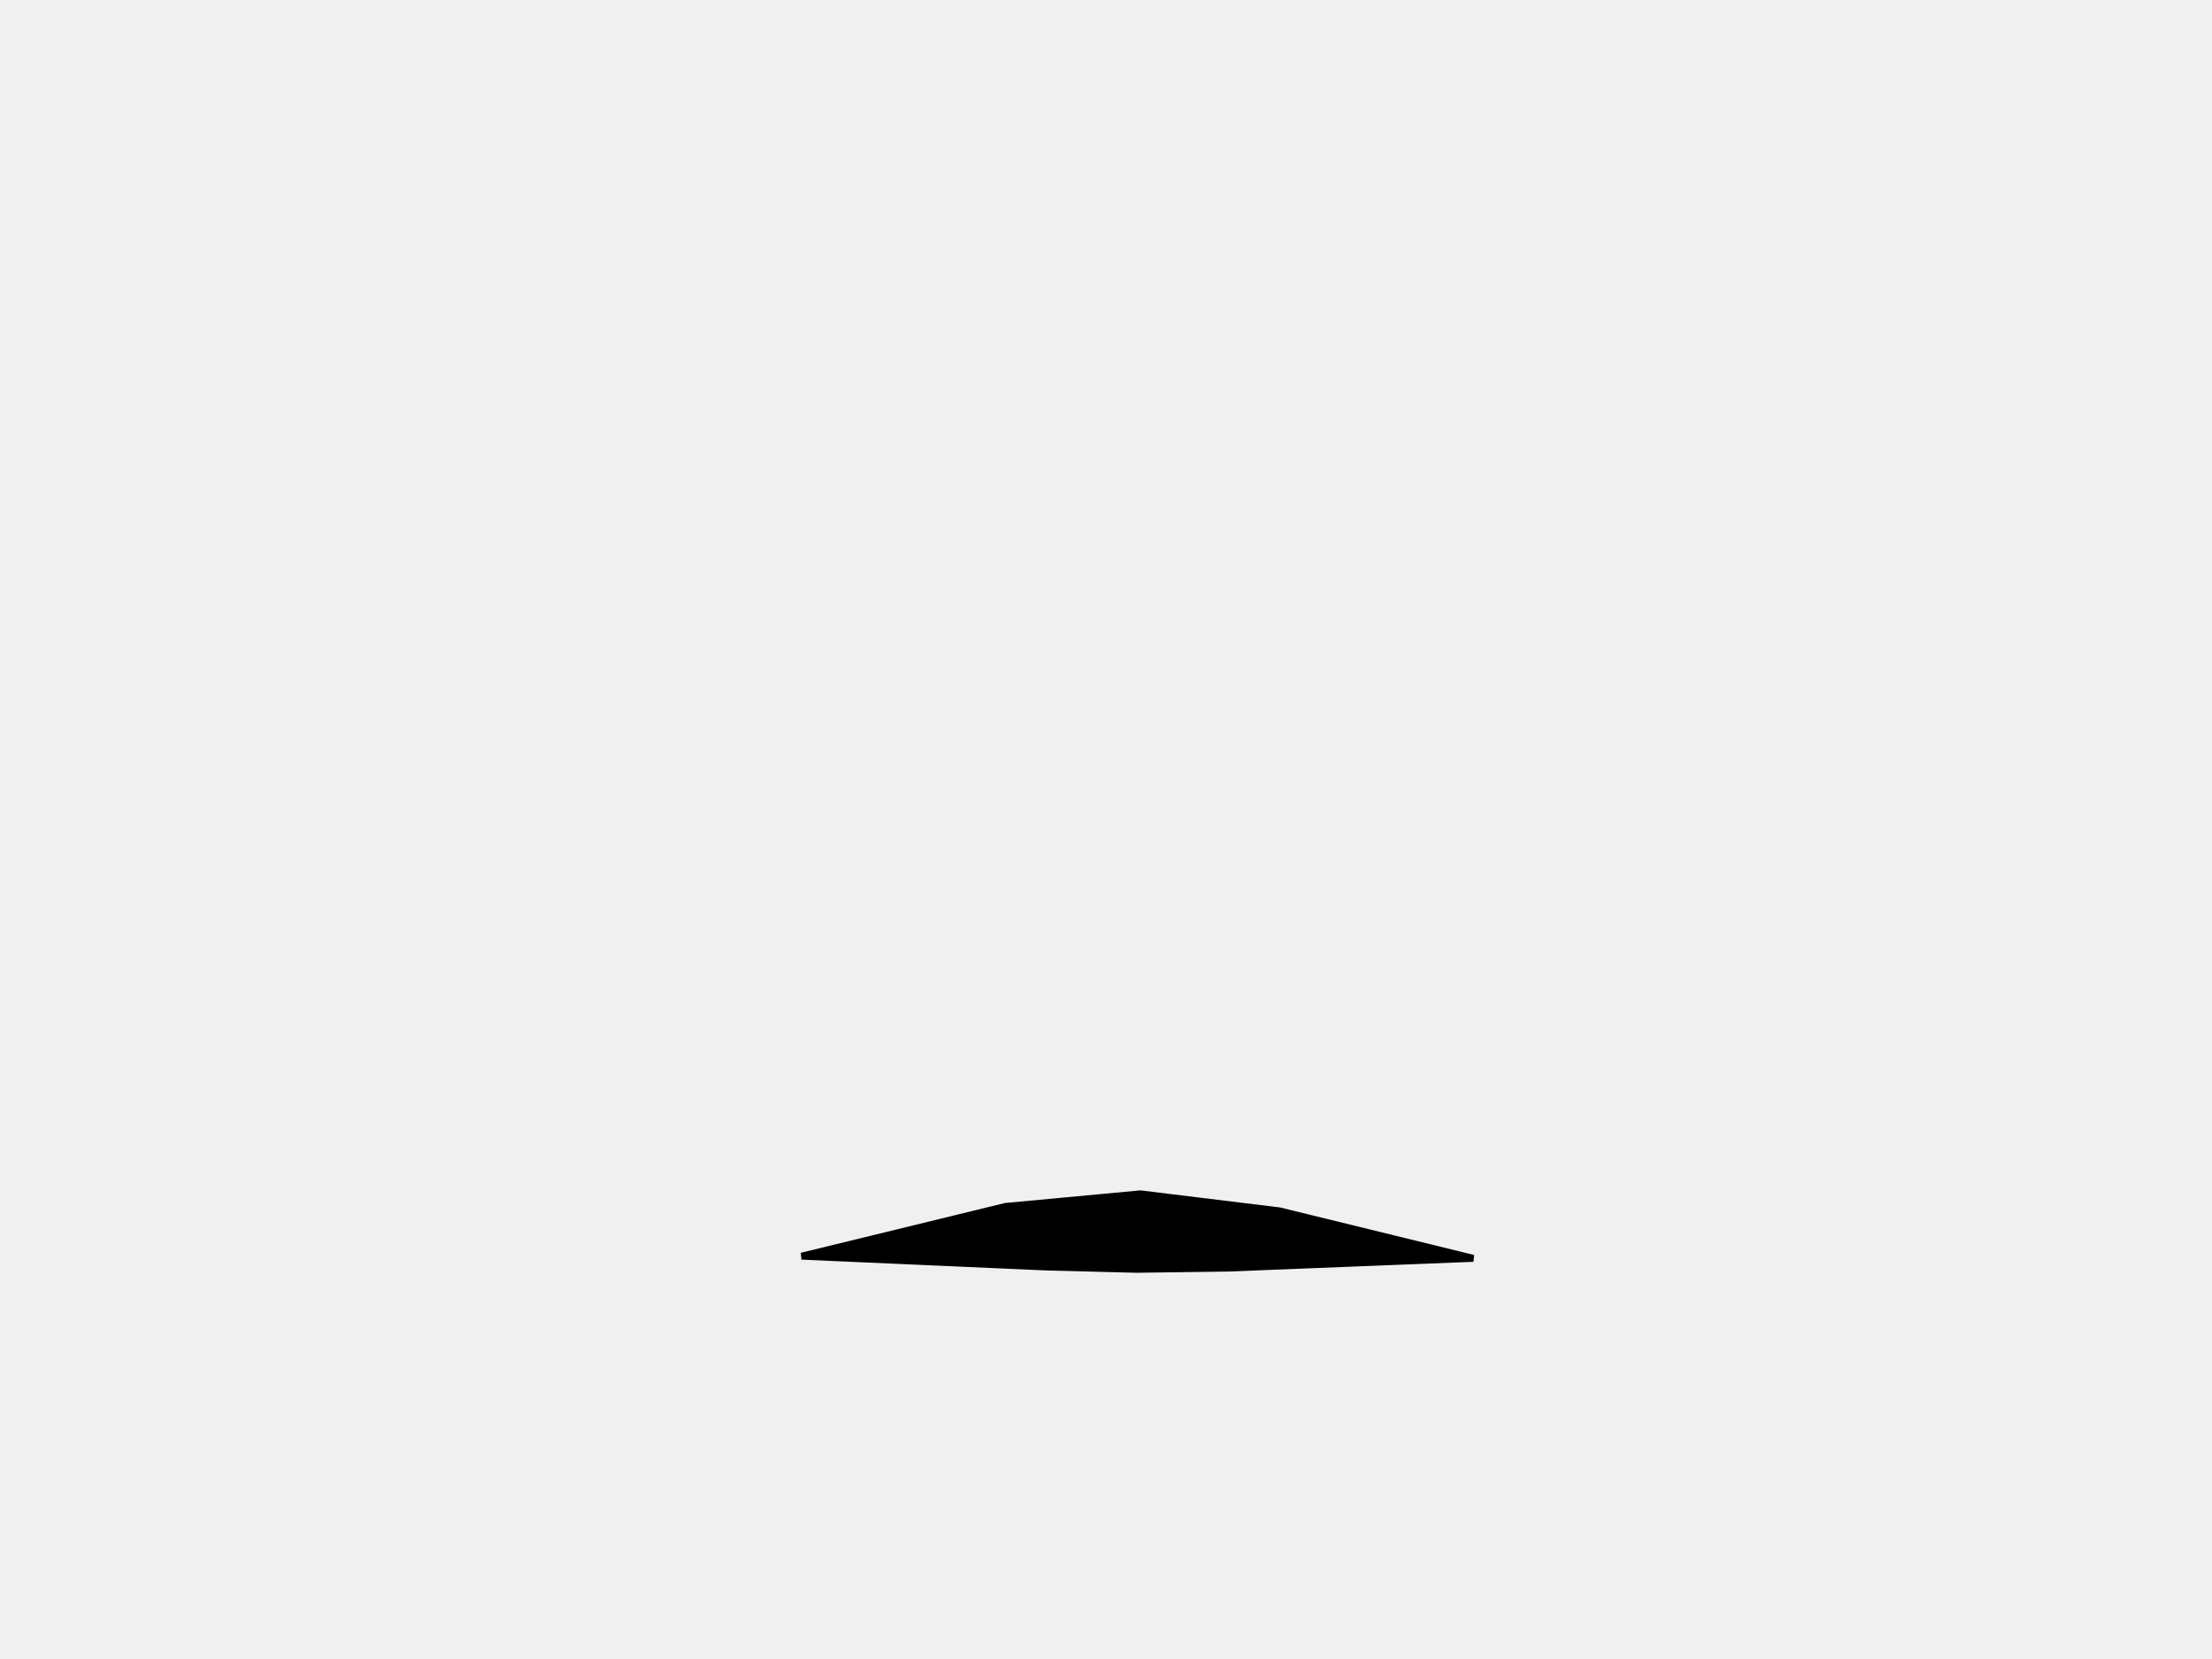
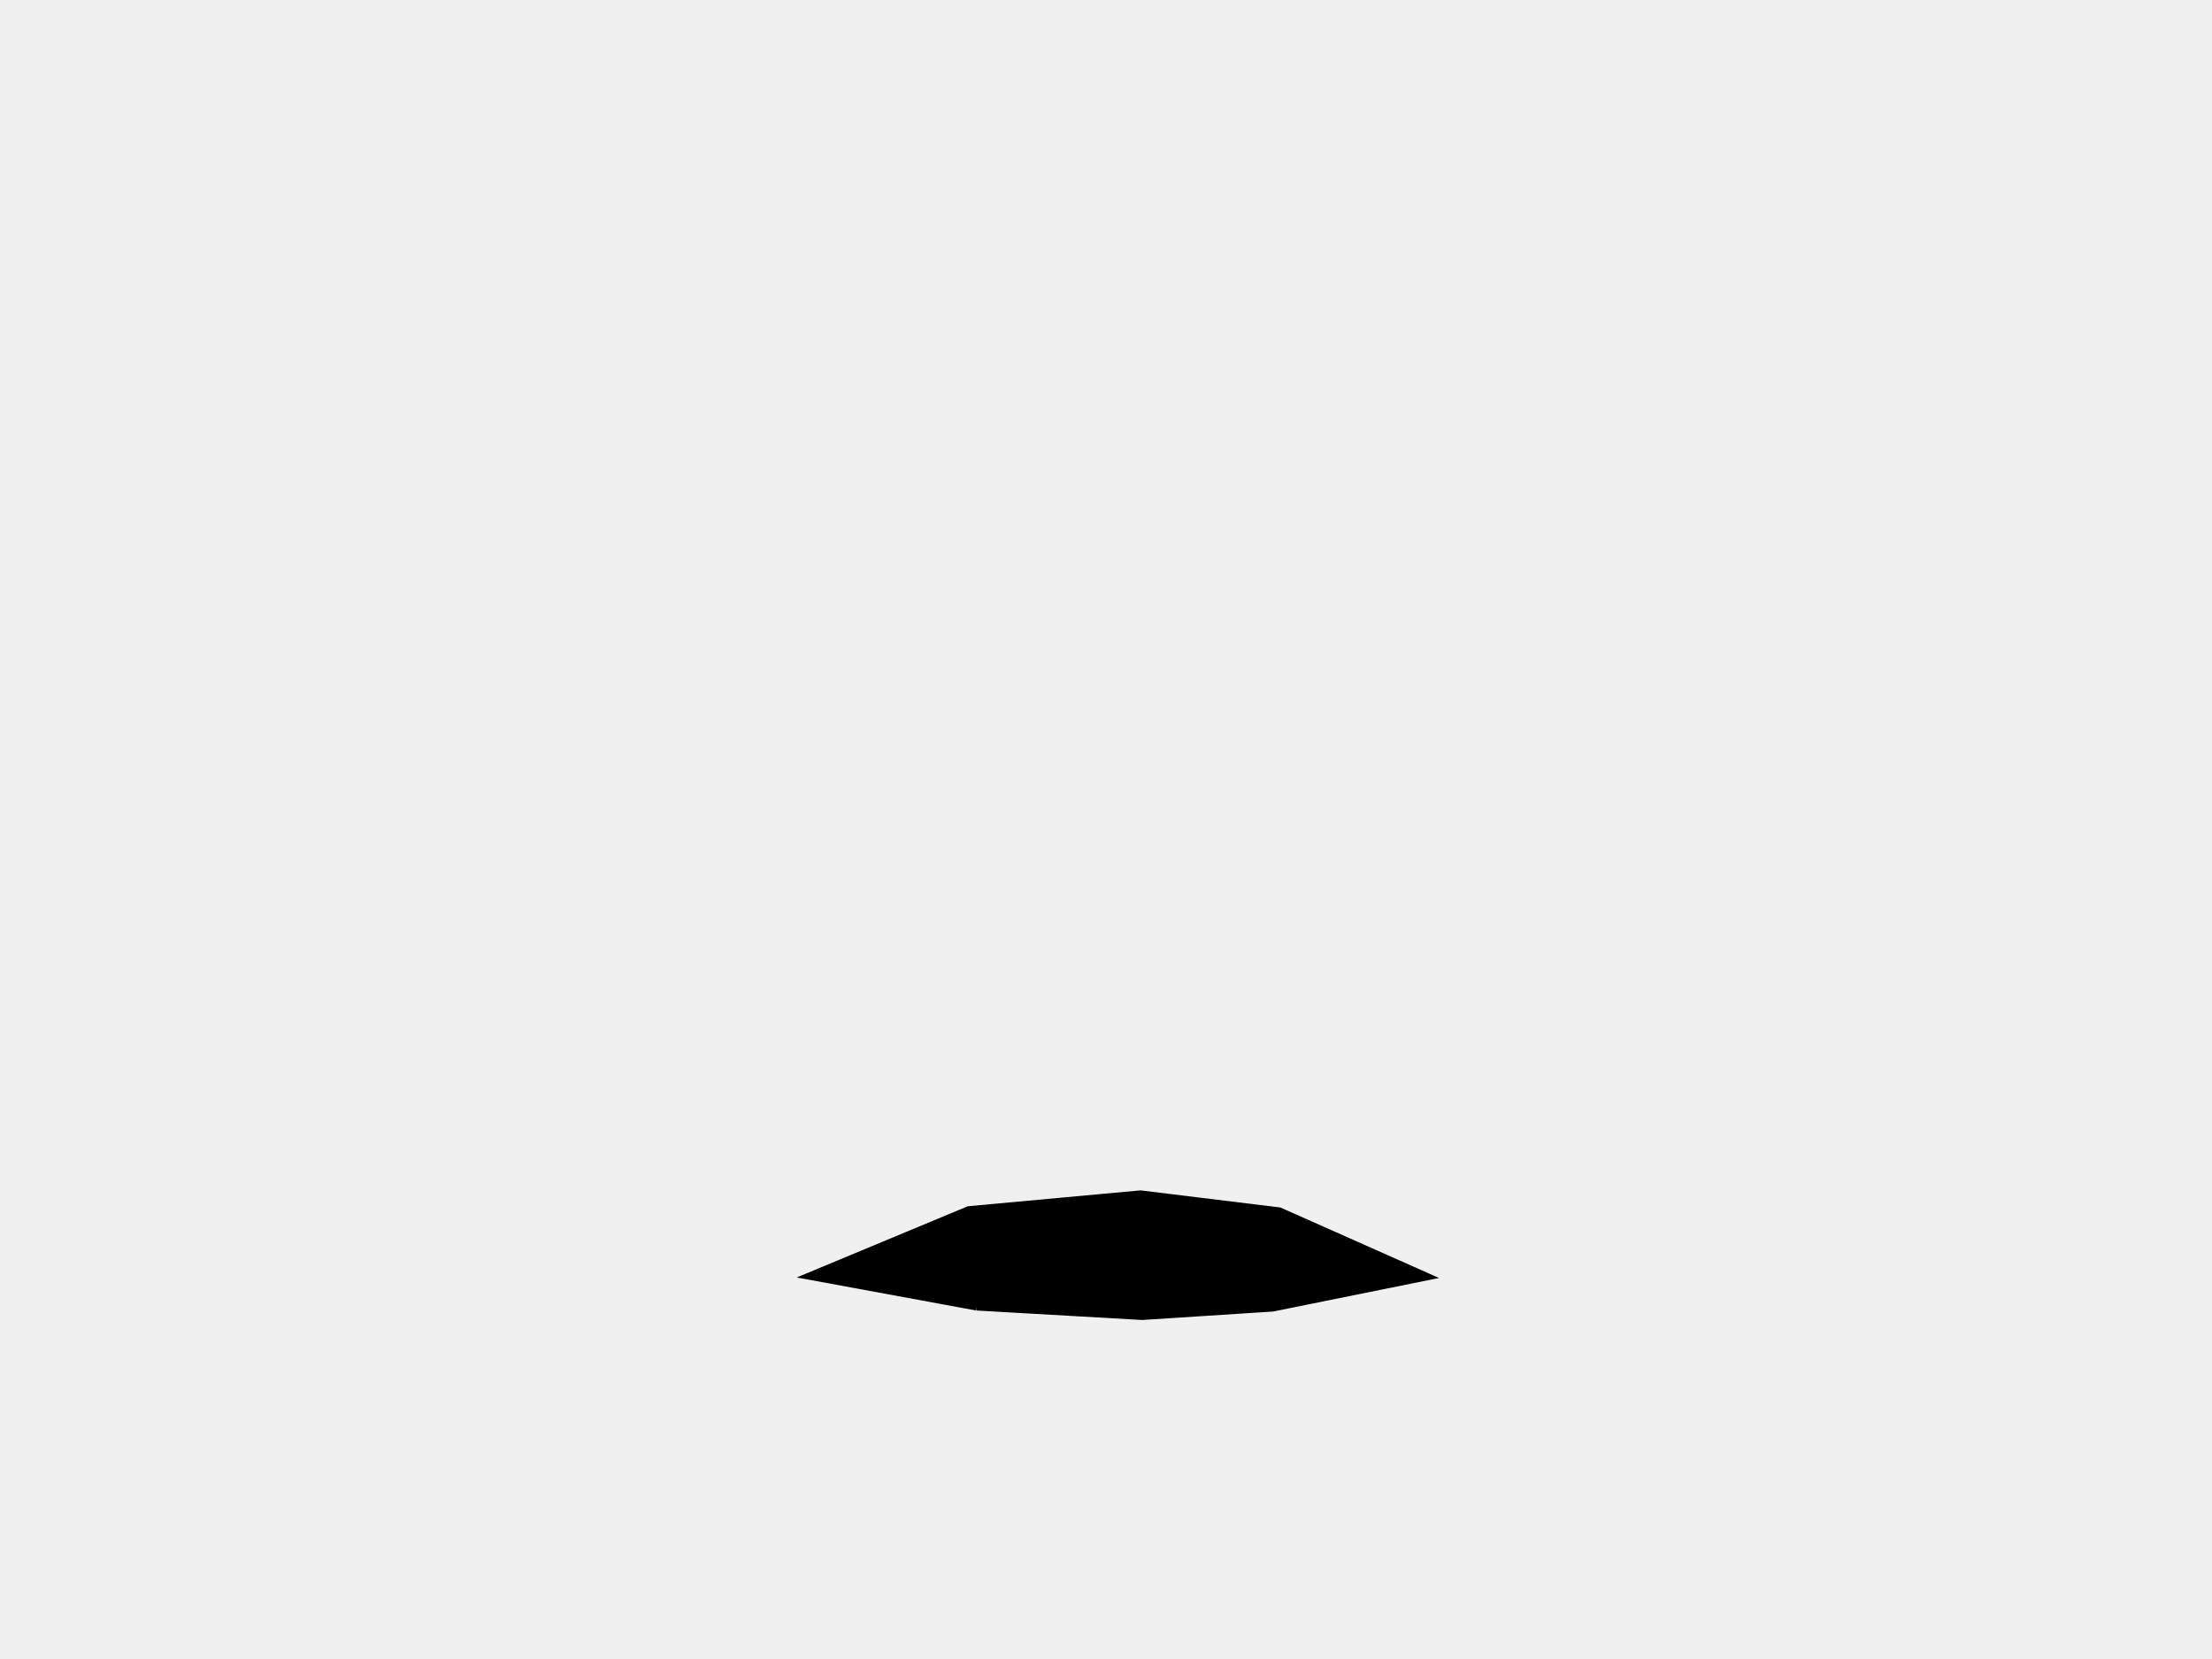
<svg xmlns="http://www.w3.org/2000/svg" width="640" height="480" id="svgcontent" overflow="visible" x="2713.8" y="1136.5" viewBox="0 0 640 480" version="1.1">
  <defs id="defs1069" />
  <g class="layer" style="pointer-events:all" id="g1064">
    <ellipse cx="181" cy="169.636" fill="#ffffff" id="svg_7" opacity="0.5" rx="0" ry="0" stroke="#000000" stroke-width="2" style="pointer-events:inherit" />
-     <path d="m 303.137,366.596 -71.208,-3.148 58.981,-14.388 39.065,-3.643 40.227,4.923 56.084,13.737 -70.799,2.816 -26.642,0.359 -25.707,-0.656 v 0" fill="#000000" id="svg_12" stroke="#000000" stroke-width="2" fill-opacity="1" stroke-opacity="1">
+     <path d="m 282.532,378.172 -48.519,-8.936 46.247,-19.25 49.715,-4.569 40.227,4.923 42.887,19.062 -44.869,9.067 -37.755,2.442 -47.933,-2.74 v 0" fill="#000000" id="svg_12" stroke="#000000" stroke-width="2" fill-opacity="1" stroke-opacity="1">
      <animate attributeName="d" to="m 279.985,358.03 -48.056,5.186 50.646,-14.388 40.685,-4.8 38.606,4.691 49.833,14.2 -46.721,-4.592 -43.08,-1.725 -41.914,1.428 v 0" dur="0.5s" fill="freeze" />
    </path>
  </g>
</svg>
